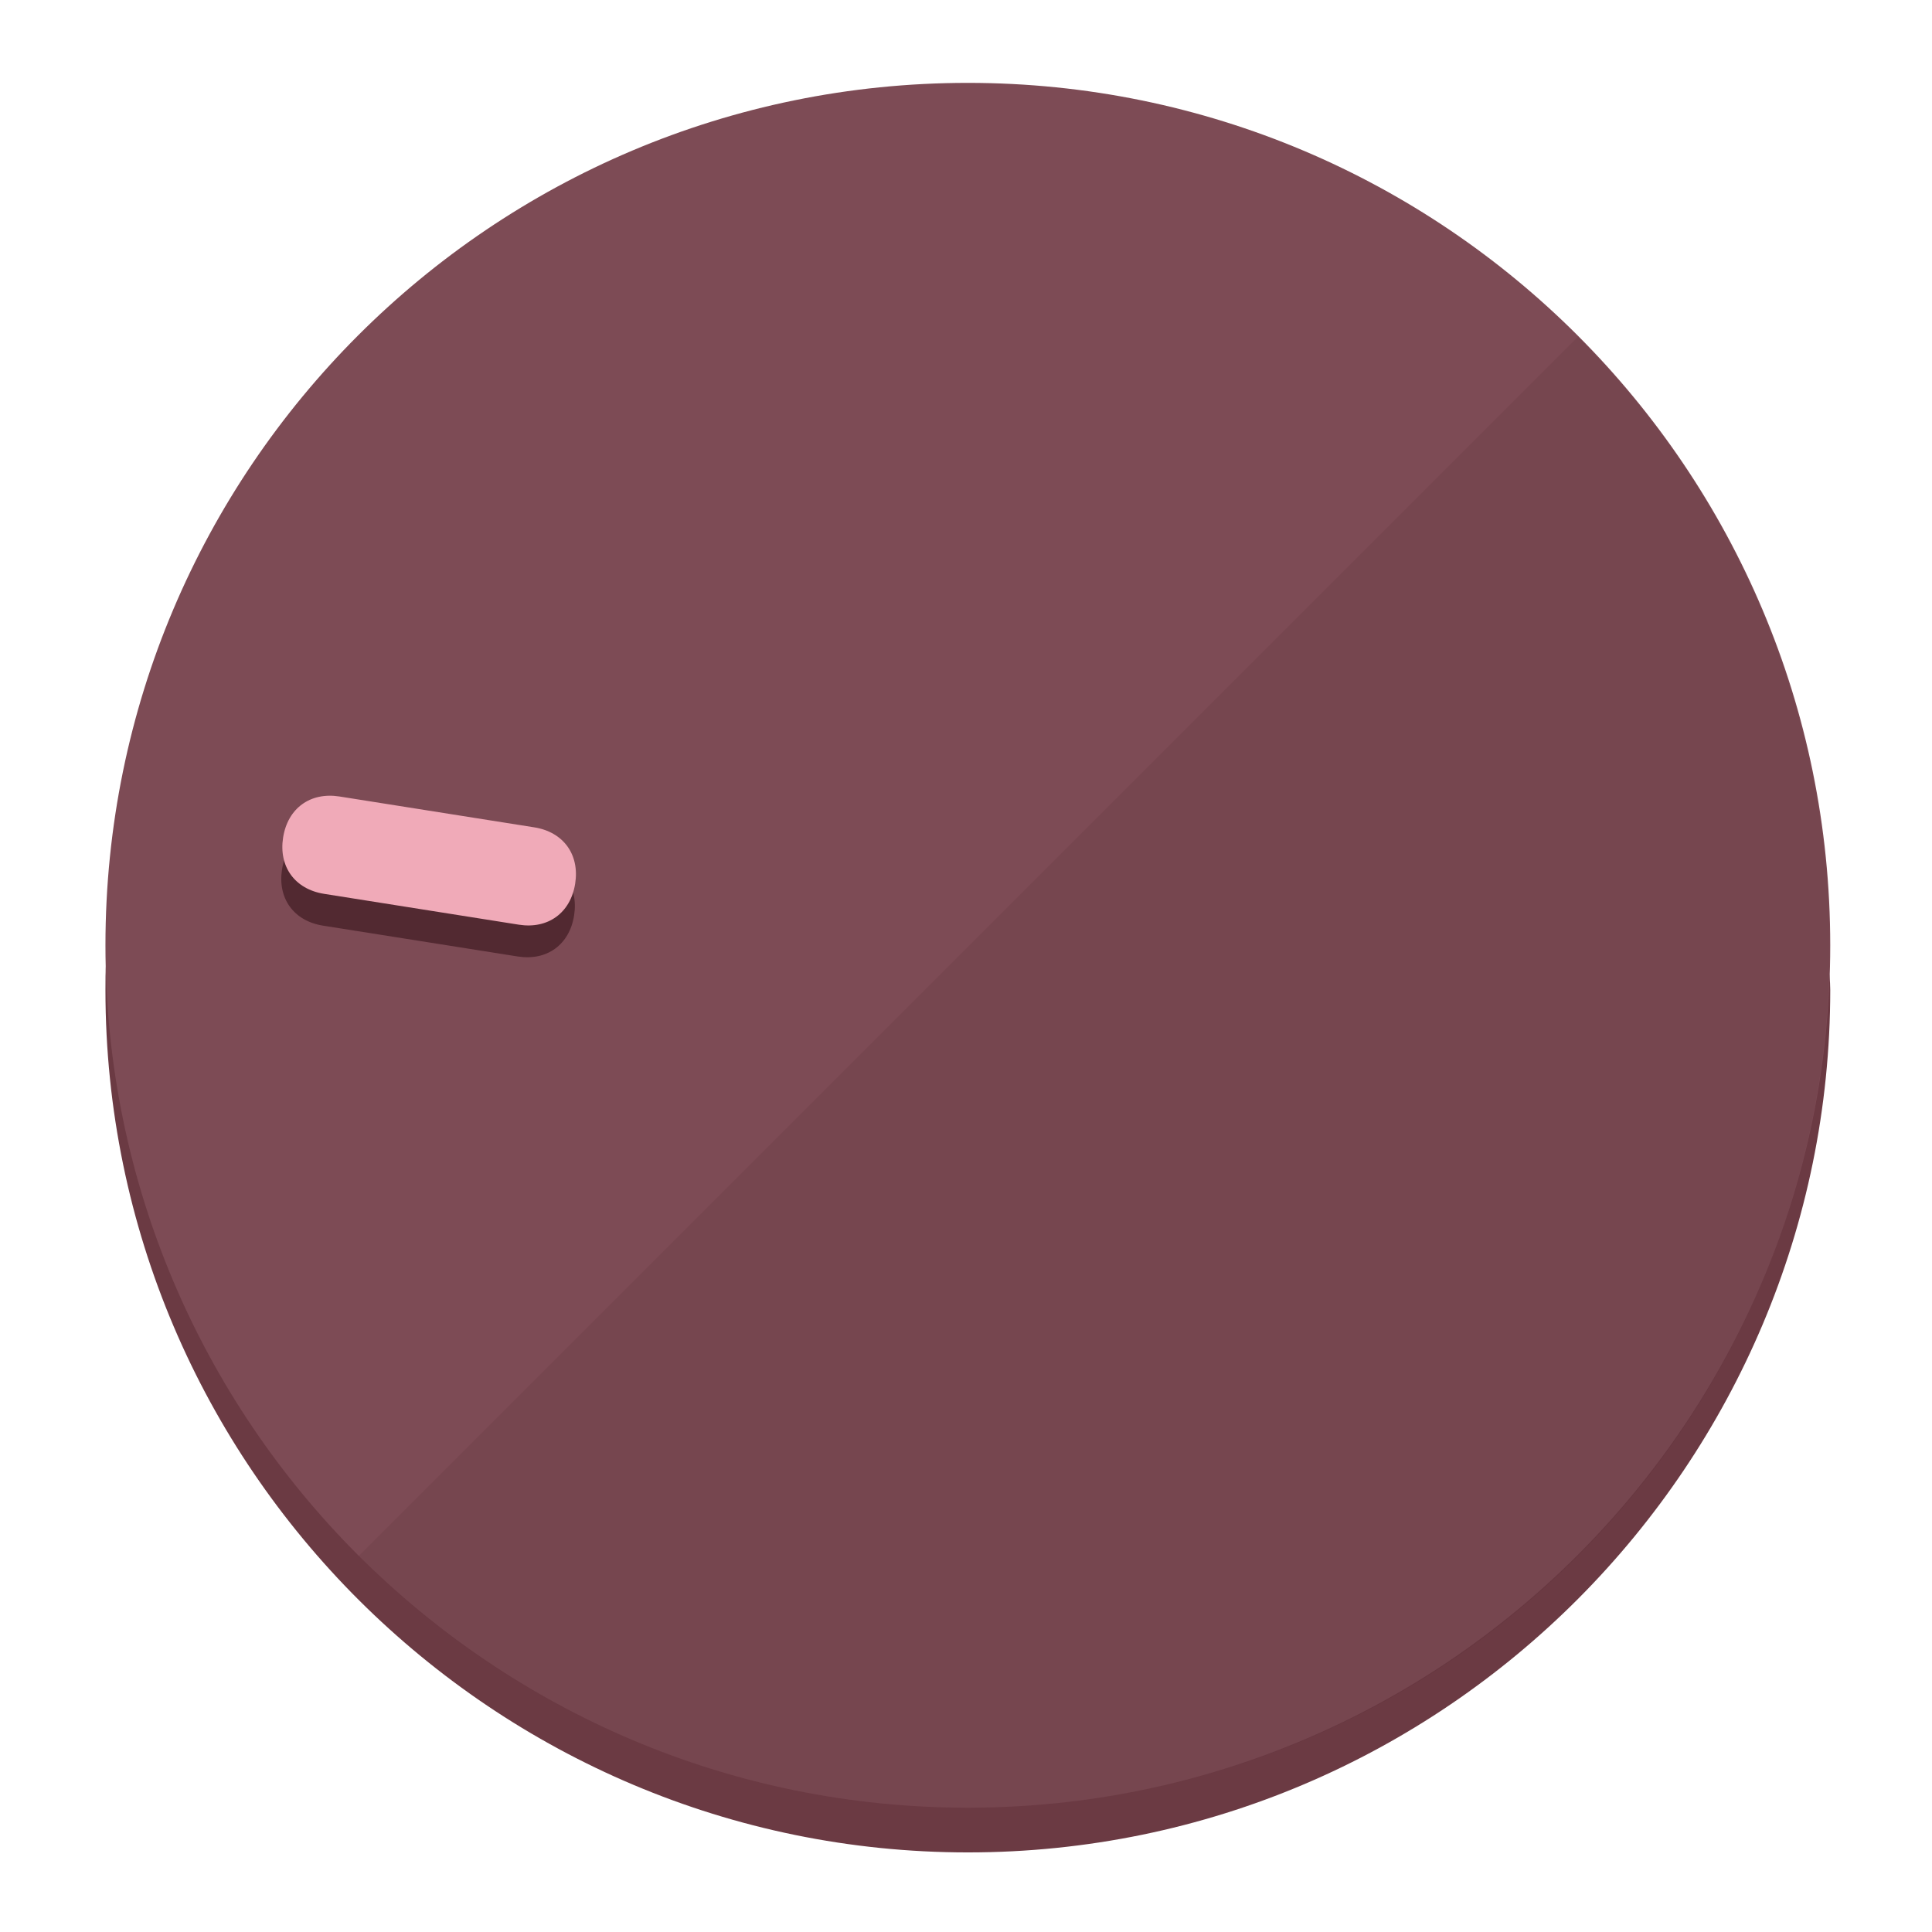
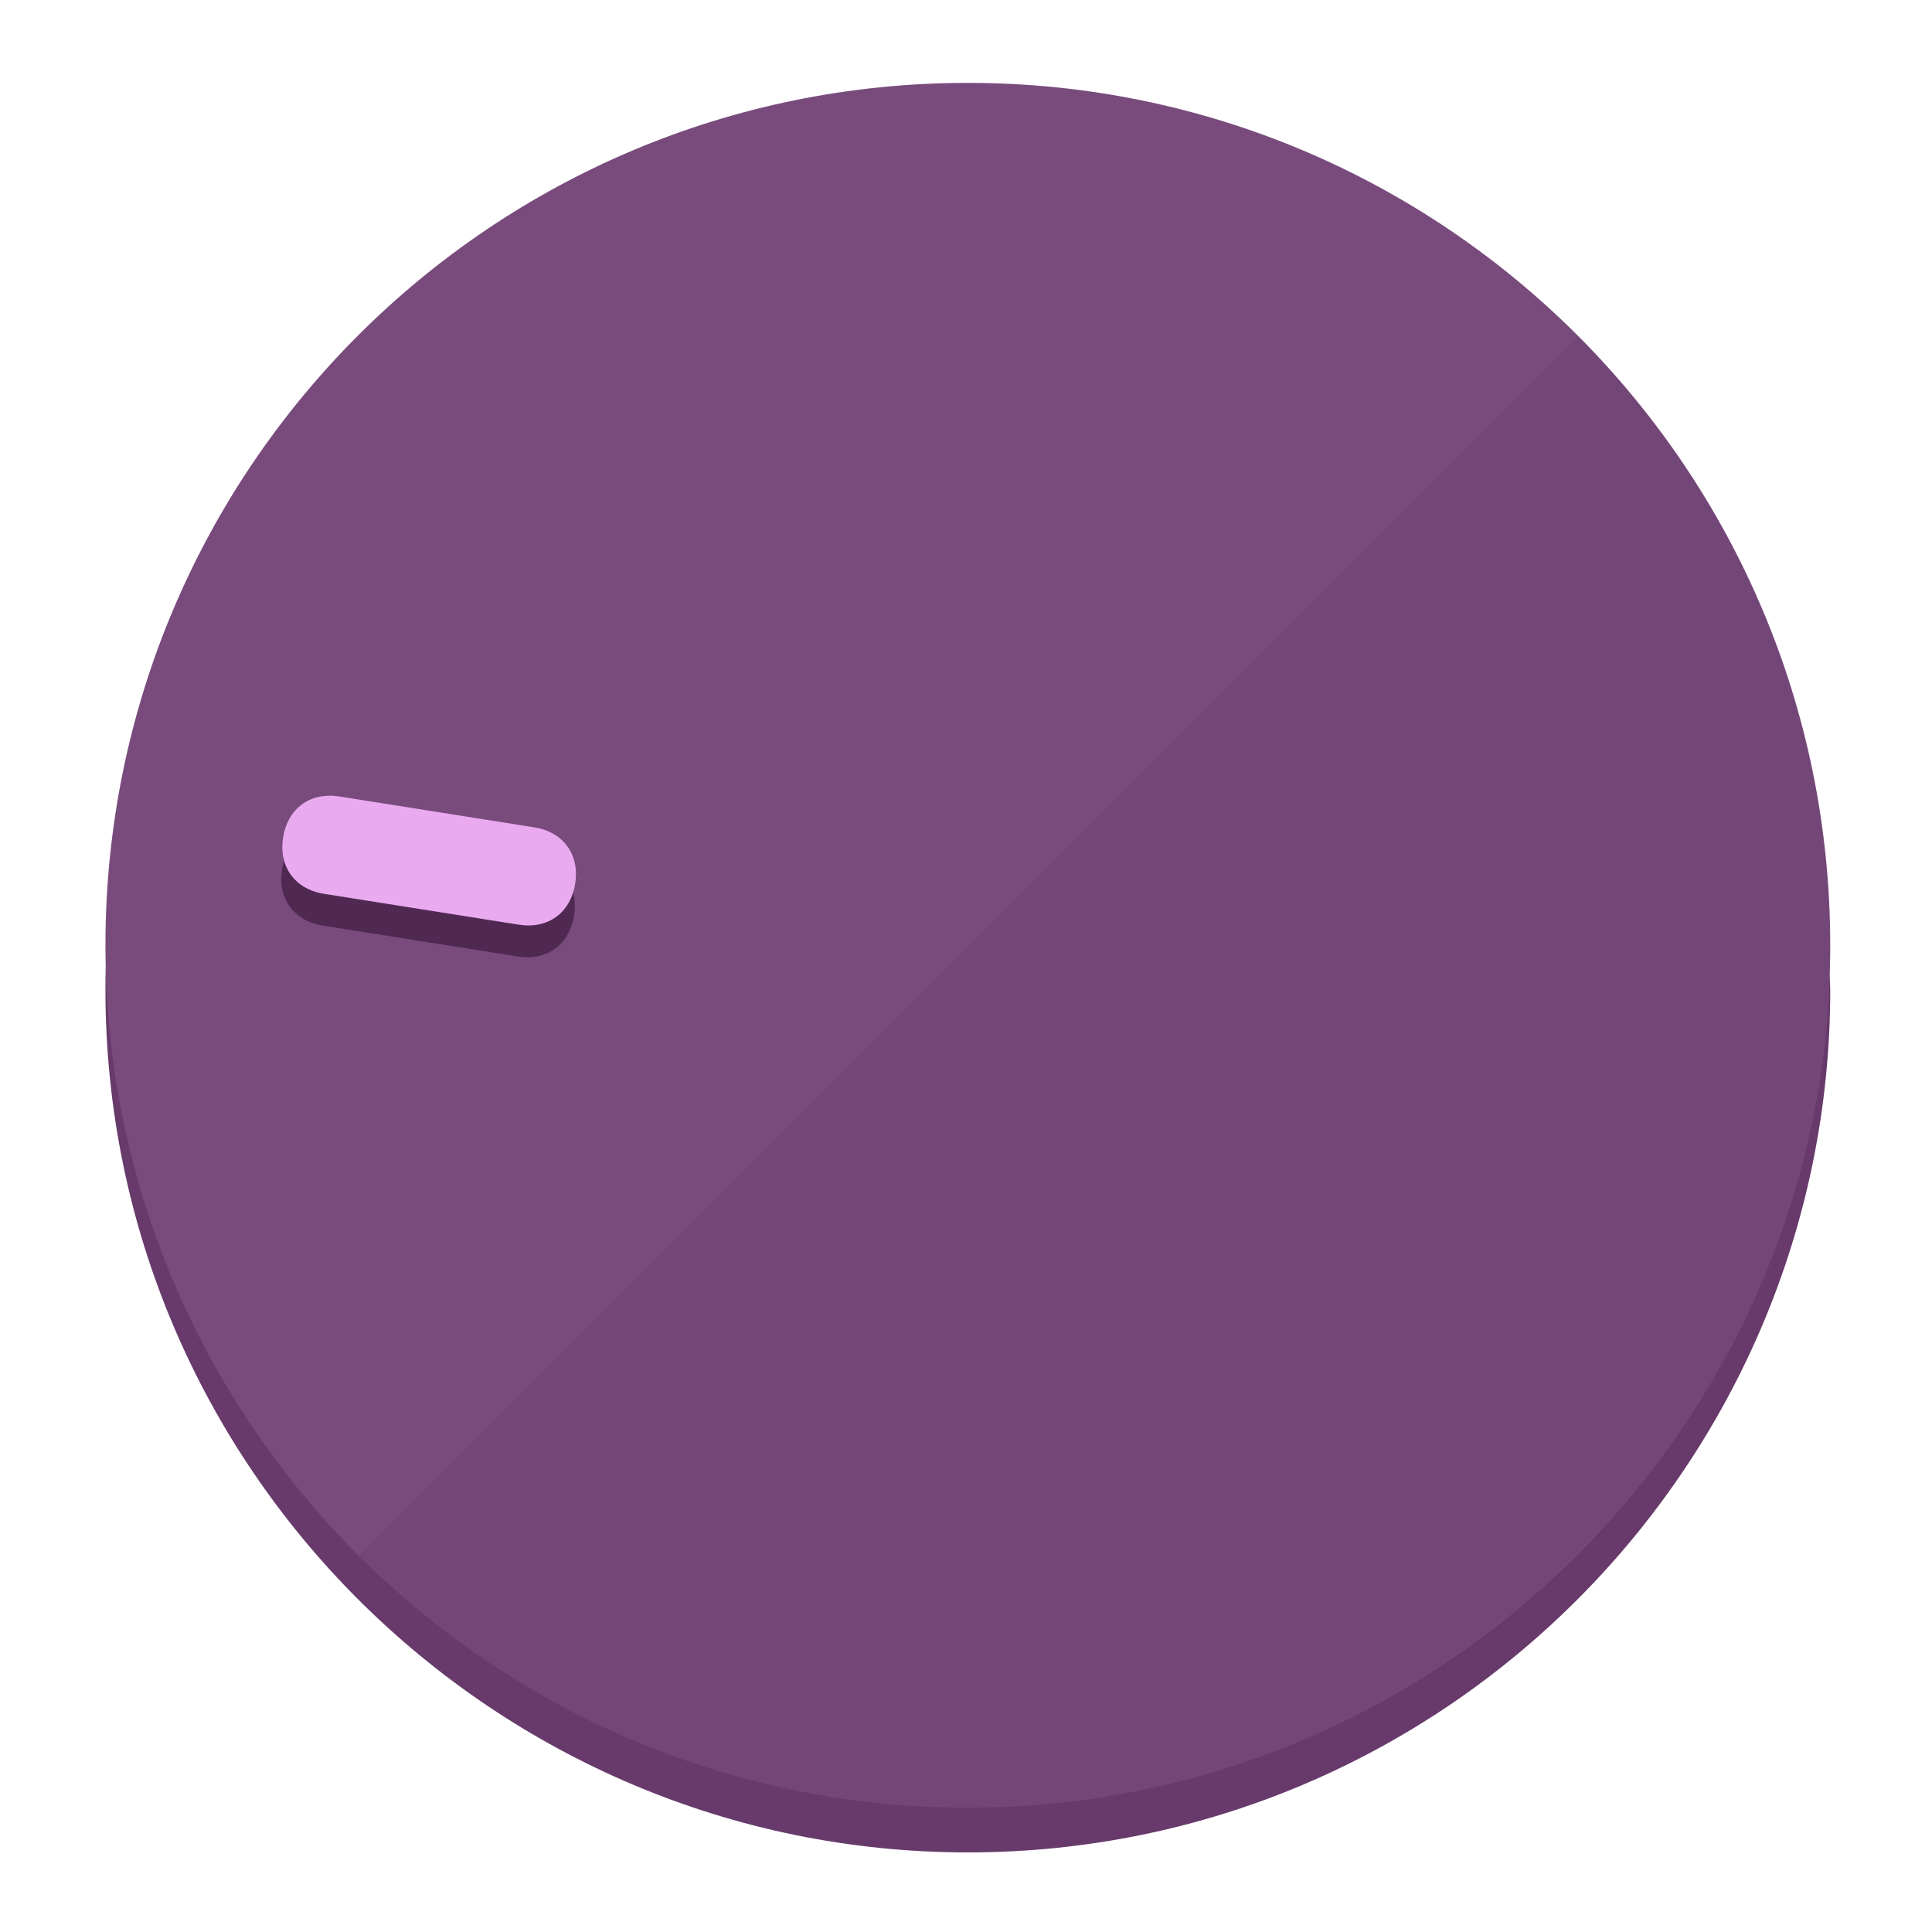
<svg xmlns="http://www.w3.org/2000/svg" height="120px" width="120px" version="1.1" id="Layer_1" viewBox="0 0 496.8 496.8" xml:space="preserve">
  <defs id="defs23" />
  <g id="g3158">
-     <path style="display:inline;fill:#6B3A43;fill-opacity:1;stroke-width:1.584" d="m 248.875,445.92 c 116.582,0 212.89,-91.238 220.493,-205.286 0,5.069 1.267,8.87 1.267,13.939 0,121.651 -98.842,221.76 -221.76,221.76 -121.651,0 -221.76,-98.842 -221.76,-221.76 0,-5.069 0,-8.87 1.267,-13.939 7.603,114.048 103.91,205.286 220.493,205.286 z" id="path8" />
-     <circle style="display:inline;fill:#7D4B55;fill-opacity:1;stroke-width:1.584" cx="248.875" cy="243.071" r="221.76" id="circle12" />
-     <path style="display:inline;fill:#522931;fill-opacity:0.154;stroke-width:1.587" d="m 405.744,86.606 c 86.308,86.308 86.308,227.193 0,313.5 -86.308,86.308 -227.193,86.308 -313.5,0" id="path14" />
+     <path style="display:inline;fill:#673A6B;fill-opacity:1;stroke-width:1.584" d="m 248.875,445.92 c 116.582,0 212.89,-91.238 220.493,-205.286 0,5.069 1.267,8.87 1.267,13.939 0,121.651 -98.842,221.76 -221.76,221.76 -121.651,0 -221.76,-98.842 -221.76,-221.76 0,-5.069 0,-8.87 1.267,-13.939 7.603,114.048 103.91,205.286 220.493,205.286 z" id="path8" />
+     <circle style="display:inline;fill:#794B7D;fill-opacity:1;stroke-width:1.584" cx="248.875" cy="243.071" r="221.76" id="circle12" />
+     <path style="display:inline;fill:#4F2952;fill-opacity:0.154;stroke-width:1.587" d="m 405.744,86.606 c 86.308,86.308 86.308,227.193 0,313.5 -86.308,86.308 -227.193,86.308 -313.5,0" id="path14" />
  </g>
  <g id="g3198">
    <circle style="display:none;fill:#000000;fill-opacity:0;stroke-width:1.584" cx="-201.714" cy="283.513" r="221.76" id="circle12-3" transform="rotate(-81)" />
-     <path style="display:inline;fill:#522931;fill-opacity:1;stroke-width:1.584" d="m 137.089,220.92 c 7.51,1.189 11.723,6.989 10.534,14.498 v 0 c -1.189,7.51 -6.989,11.723 -14.498,10.534 L 83.061,238.023 C 75.551,236.834 71.338,231.034 72.527,223.525 v 0 c 1.189,-7.51 6.989,-11.723 14.498,-10.534 z" id="path3789" />
-     <path style="display:inline;fill:#F0AAB8;stroke-width:1.584" d="m 137.365,212.742 c 7.51,1.189 11.723,6.989 10.534,14.498 v 0 c -1.189,7.51 -6.989,11.723 -14.498,10.534 l -50.064,-7.929 c -7.51,-1.189 -11.723,-6.989 -10.534,-14.498 v 0 c 1.189,-7.51 6.989,-11.723 14.498,-10.534 z" id="path915" />
+     <path style="display:inline;fill:#4F2952;fill-opacity:1;stroke-width:1.584" d="m 137.089,220.92 c 7.51,1.189 11.723,6.989 10.534,14.498 v 0 c -1.189,7.51 -6.989,11.723 -14.498,10.534 L 83.061,238.023 C 75.551,236.834 71.338,231.034 72.527,223.525 v 0 c 1.189,-7.51 6.989,-11.723 14.498,-10.534 z" id="path3789" />
+     <path style="display:inline;fill:#EAAAF0;stroke-width:1.584" d="m 137.365,212.742 c 7.51,1.189 11.723,6.989 10.534,14.498 v 0 c -1.189,7.51 -6.989,11.723 -14.498,10.534 l -50.064,-7.929 c -7.51,-1.189 -11.723,-6.989 -10.534,-14.498 v 0 c 1.189,-7.51 6.989,-11.723 14.498,-10.534 z" id="path915" />
  </g>
</svg>
